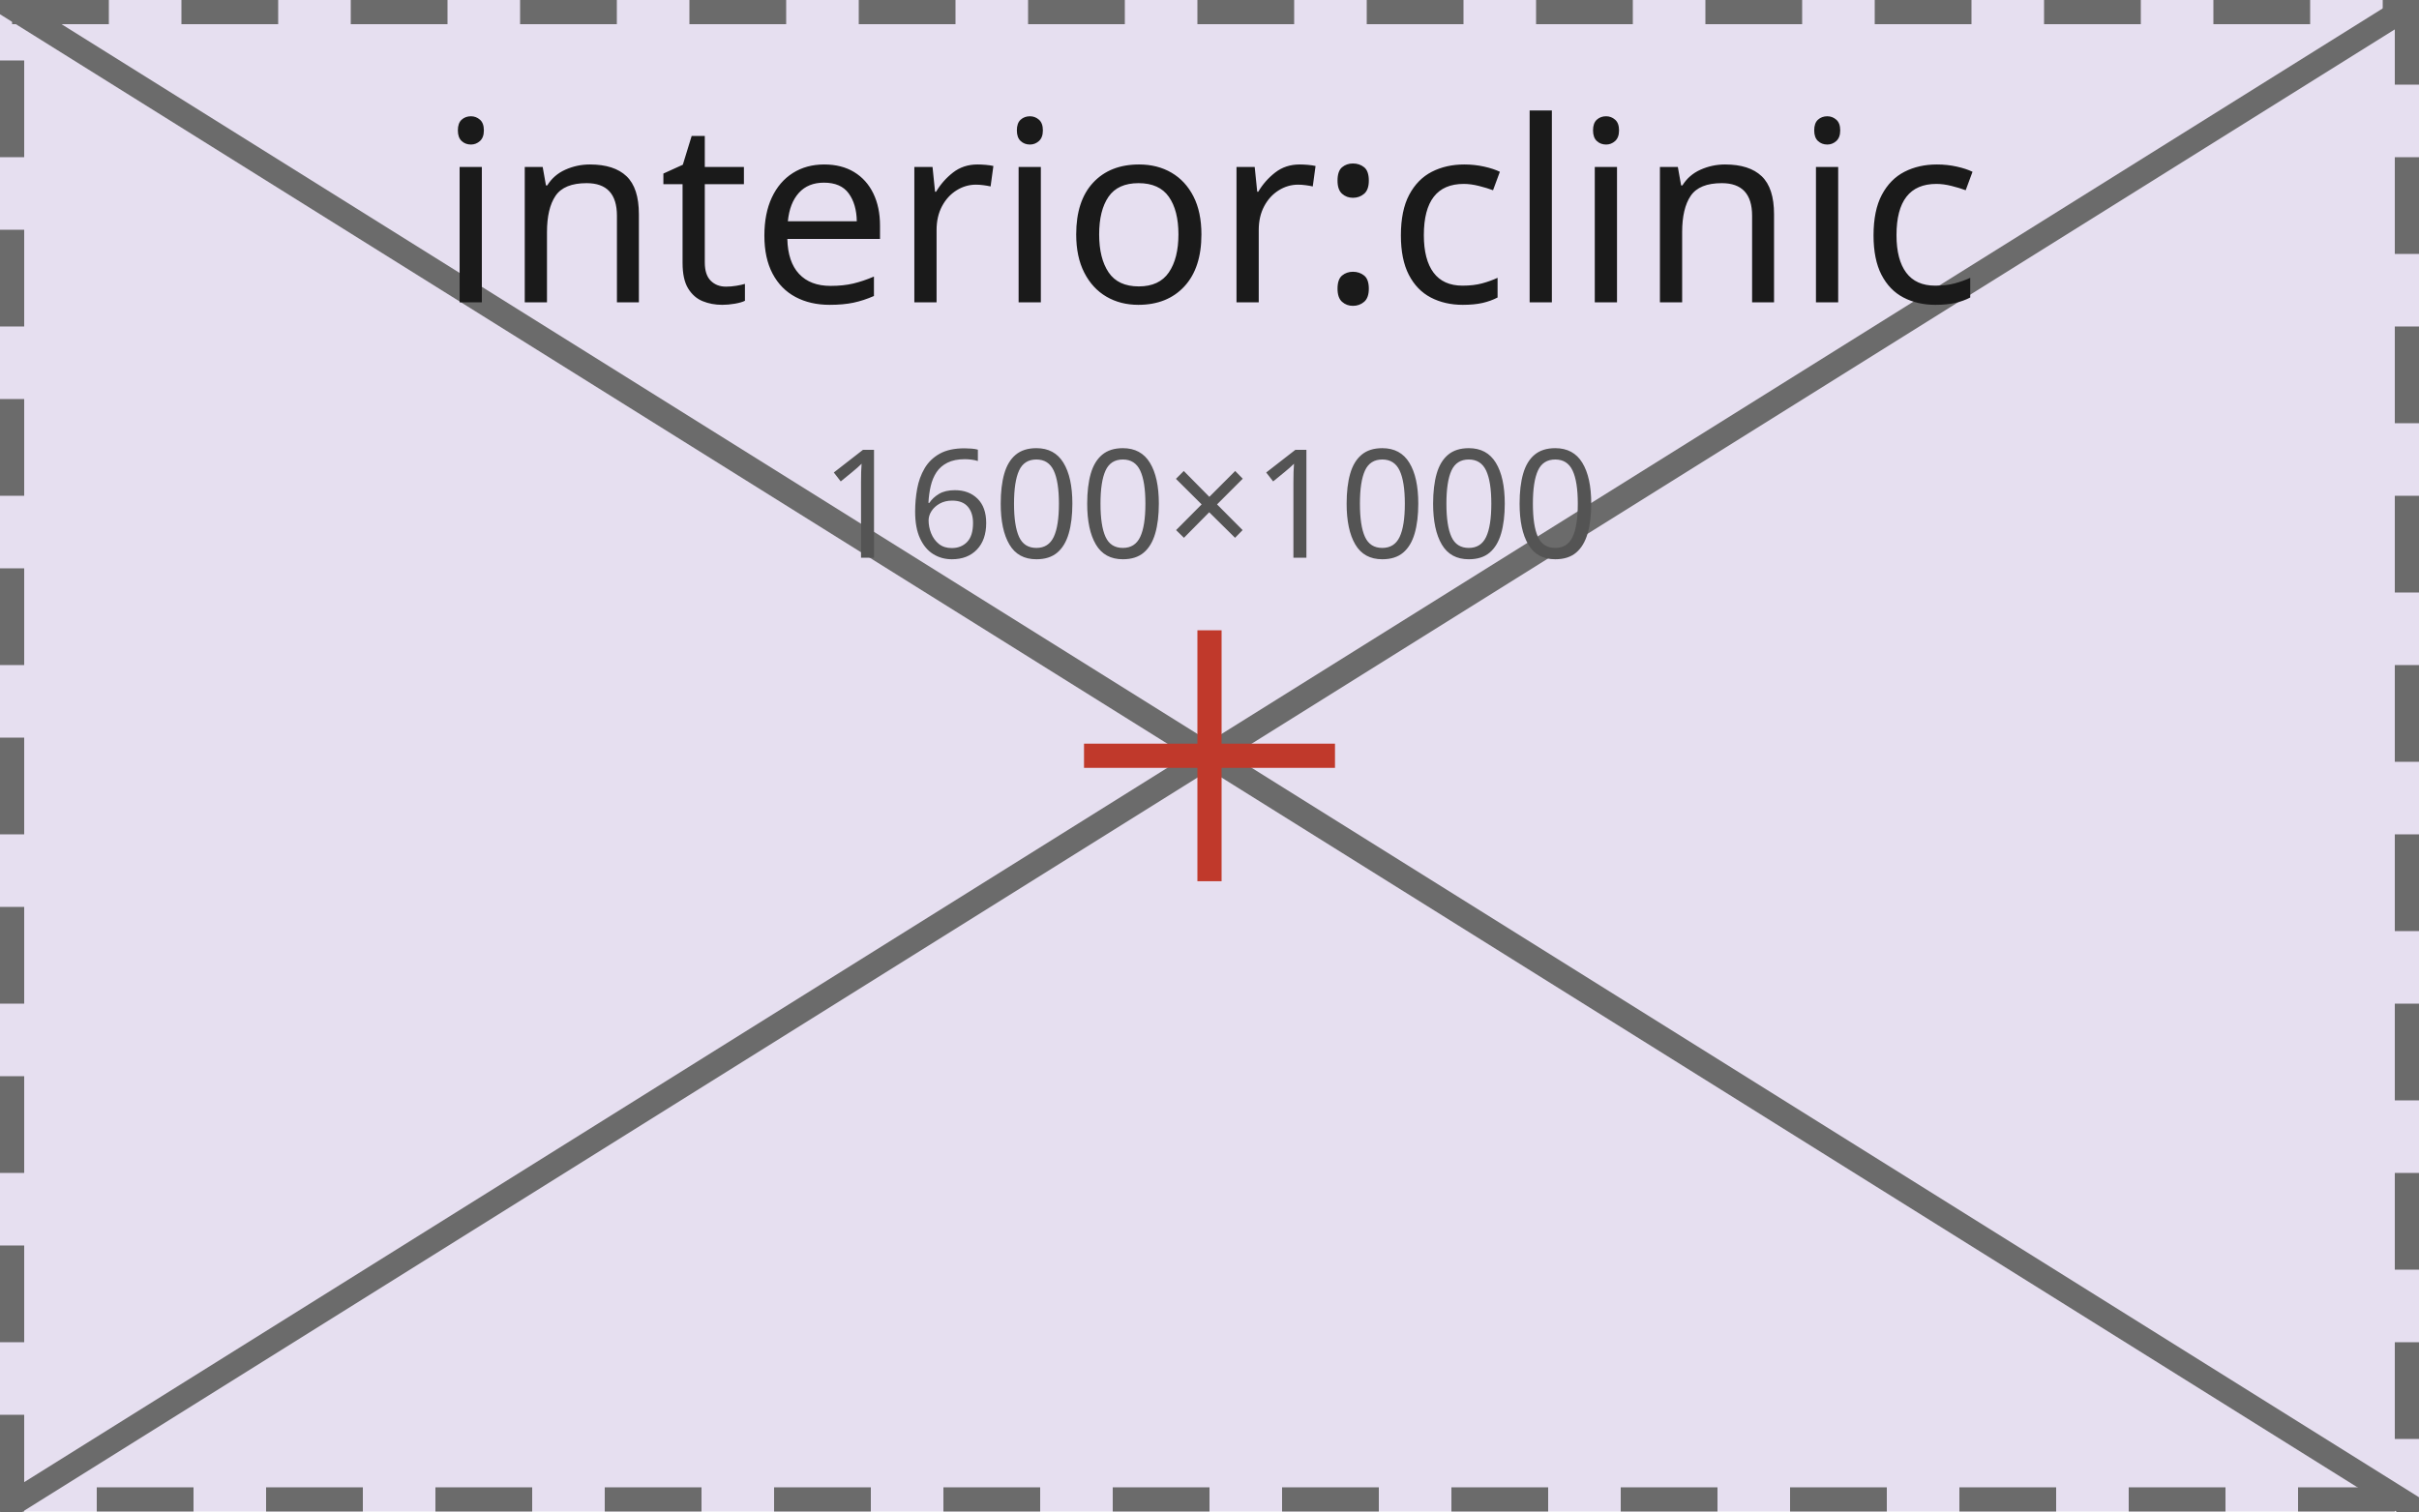
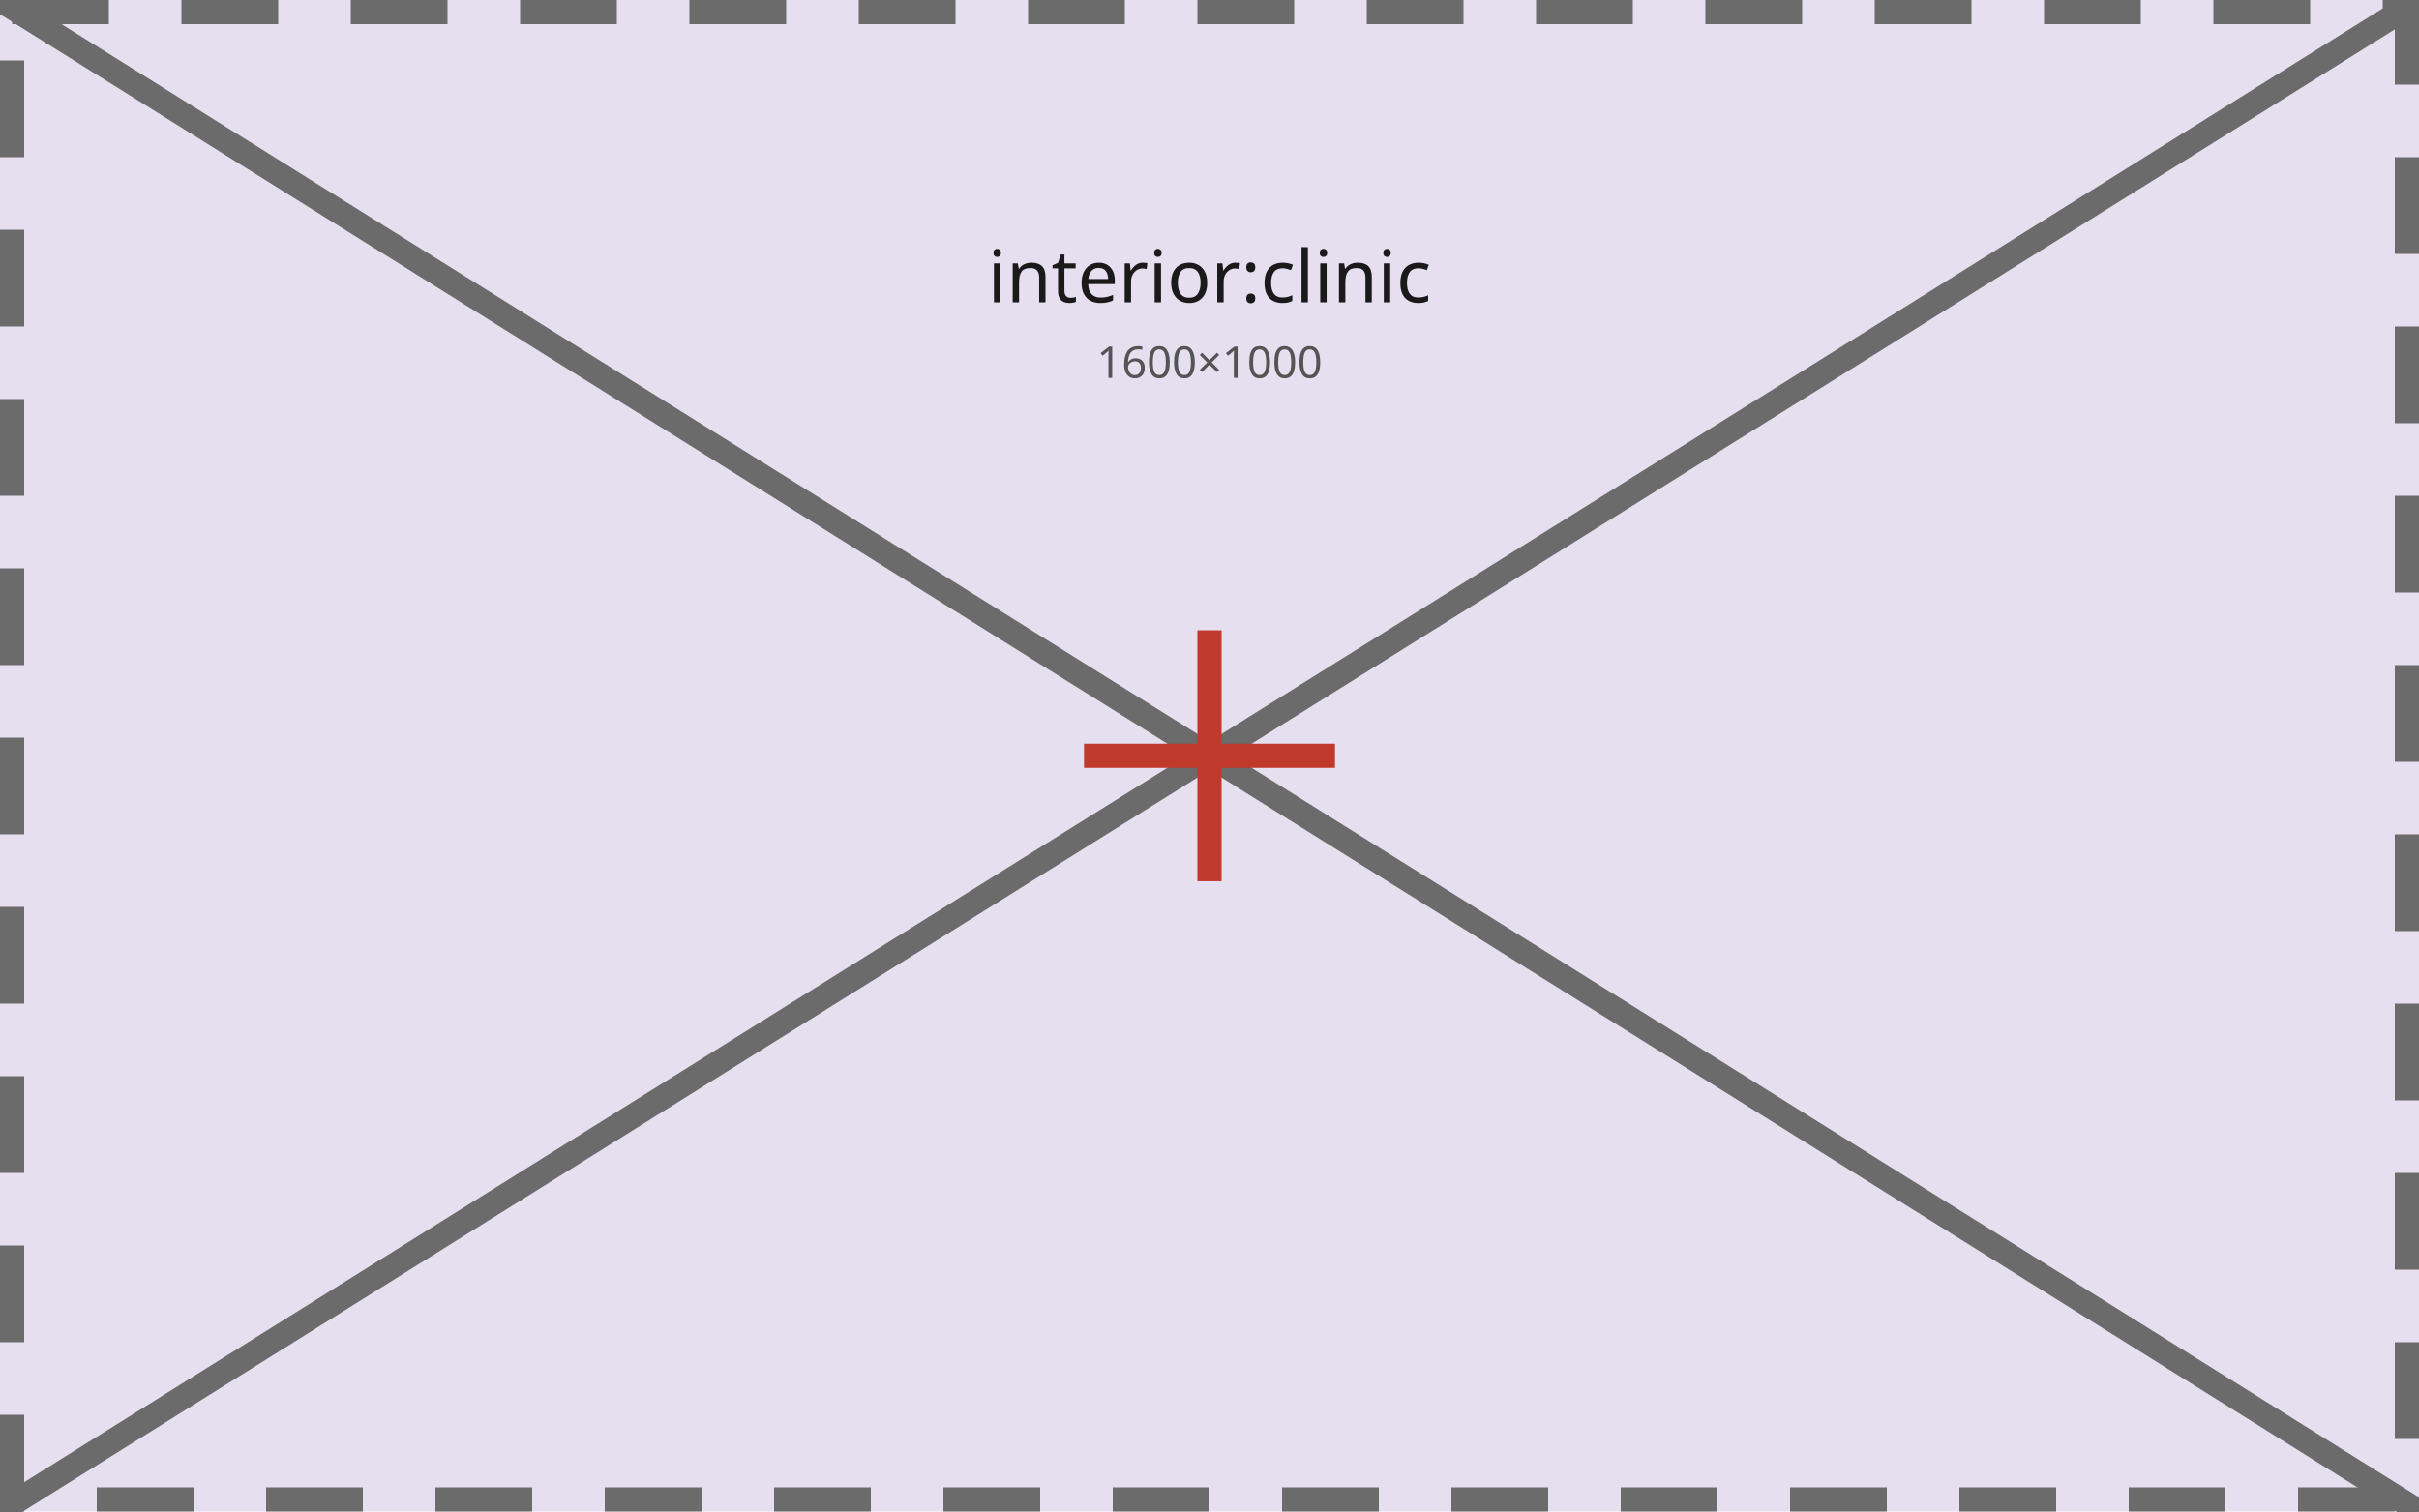
<svg xmlns="http://www.w3.org/2000/svg" viewBox="0 0 1600 1000" width="1600" height="1000">
  <rect x="0" y="0" width="1600" height="1000" fill="#e6dff0" />
  <g fill="none" stroke="#6b6b6b" stroke-width="16">
    <rect x="8" y="8" width="1584" height="984" stroke-dasharray="64 48" />
    <line x1="0" y1="0" x2="1600" y2="1000" />
    <line x1="1600" y1="0" x2="0" y2="1000" />
  </g>
  <g stroke="#c0392b" stroke-width="16">
    <line x1="717" y1="500" x2="883" y2="500" />
    <line x1="800" y1="417" x2="800" y2="583" />
  </g>
-   <text x="800" y="200" text-anchor="middle" font-family="sans-serif" font-size="167" fill="#1a1a1a">interior:clinic</text>
-   <text x="800" y="369" text-anchor="middle" font-family="sans-serif" font-size="100" fill="#545454">1600×1000</text>
+   <text x="800" y="200" text-anchor="middle" font-family="sans-serif" font-size="48" fill="#1a1a1a">interior:clinic</text>
+   <text x="800" y="250" text-anchor="middle" font-family="sans-serif" font-size="29" fill="#545454">1600×1000</text>
</svg>
